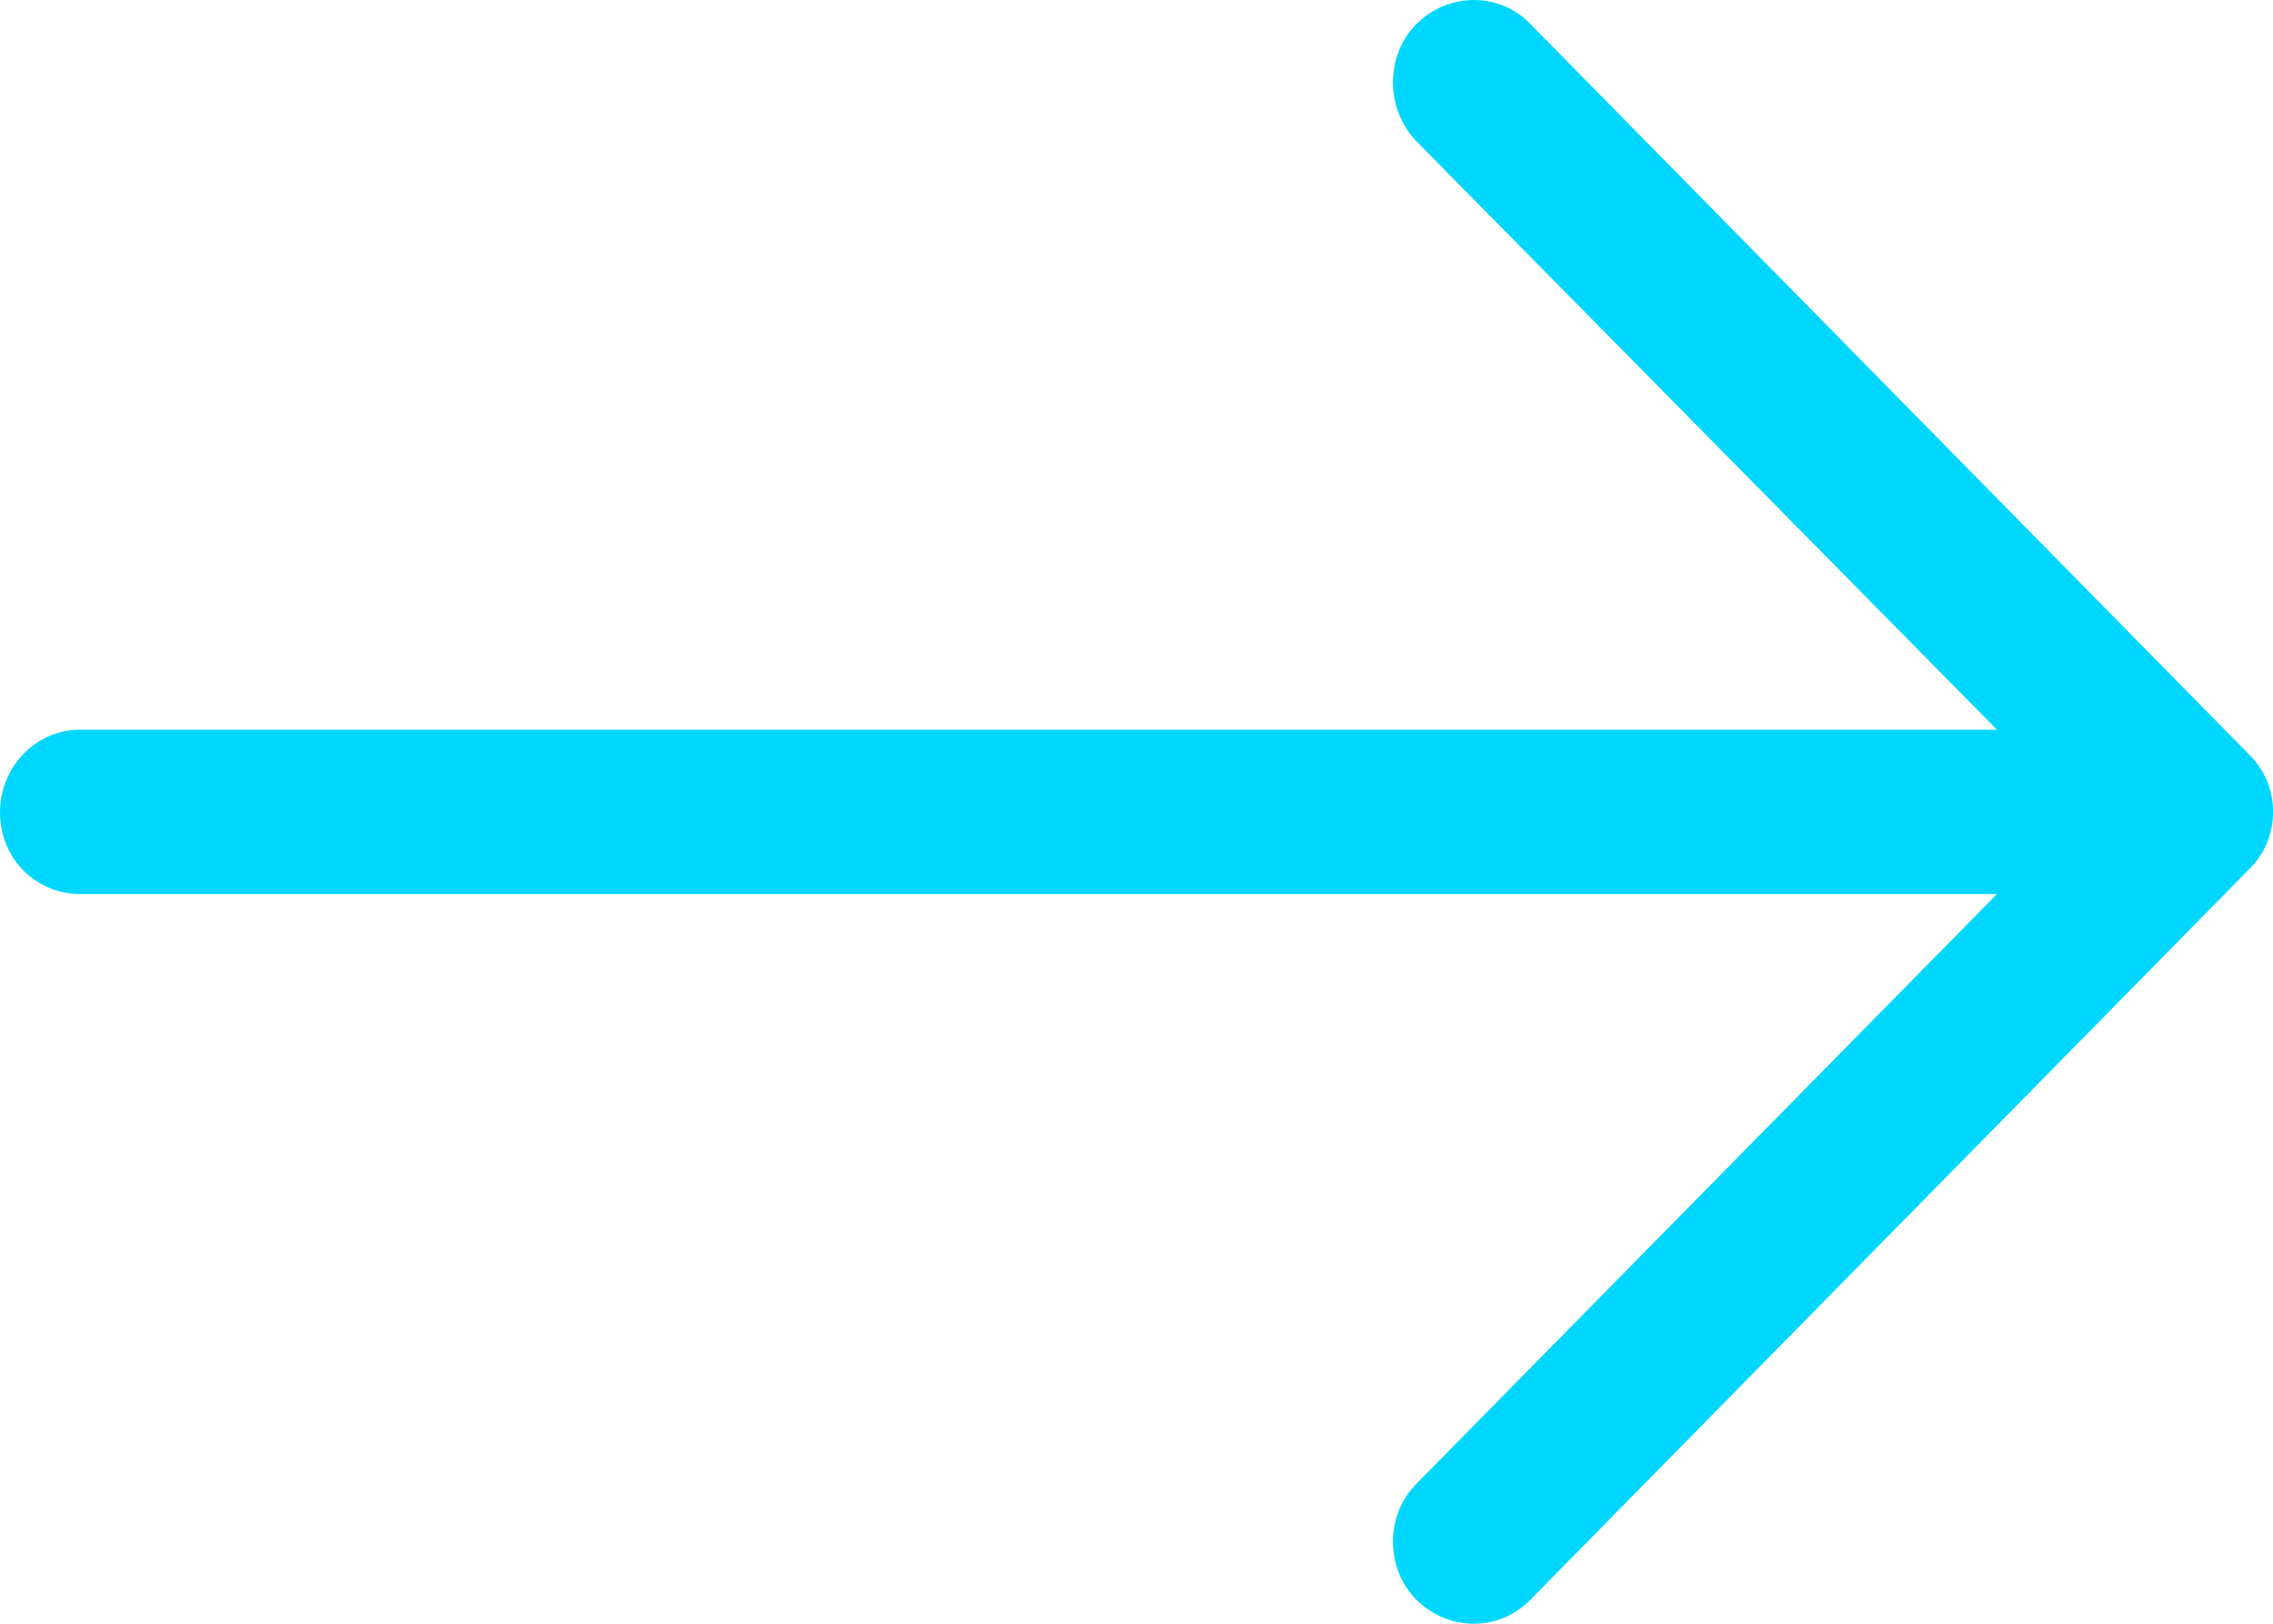
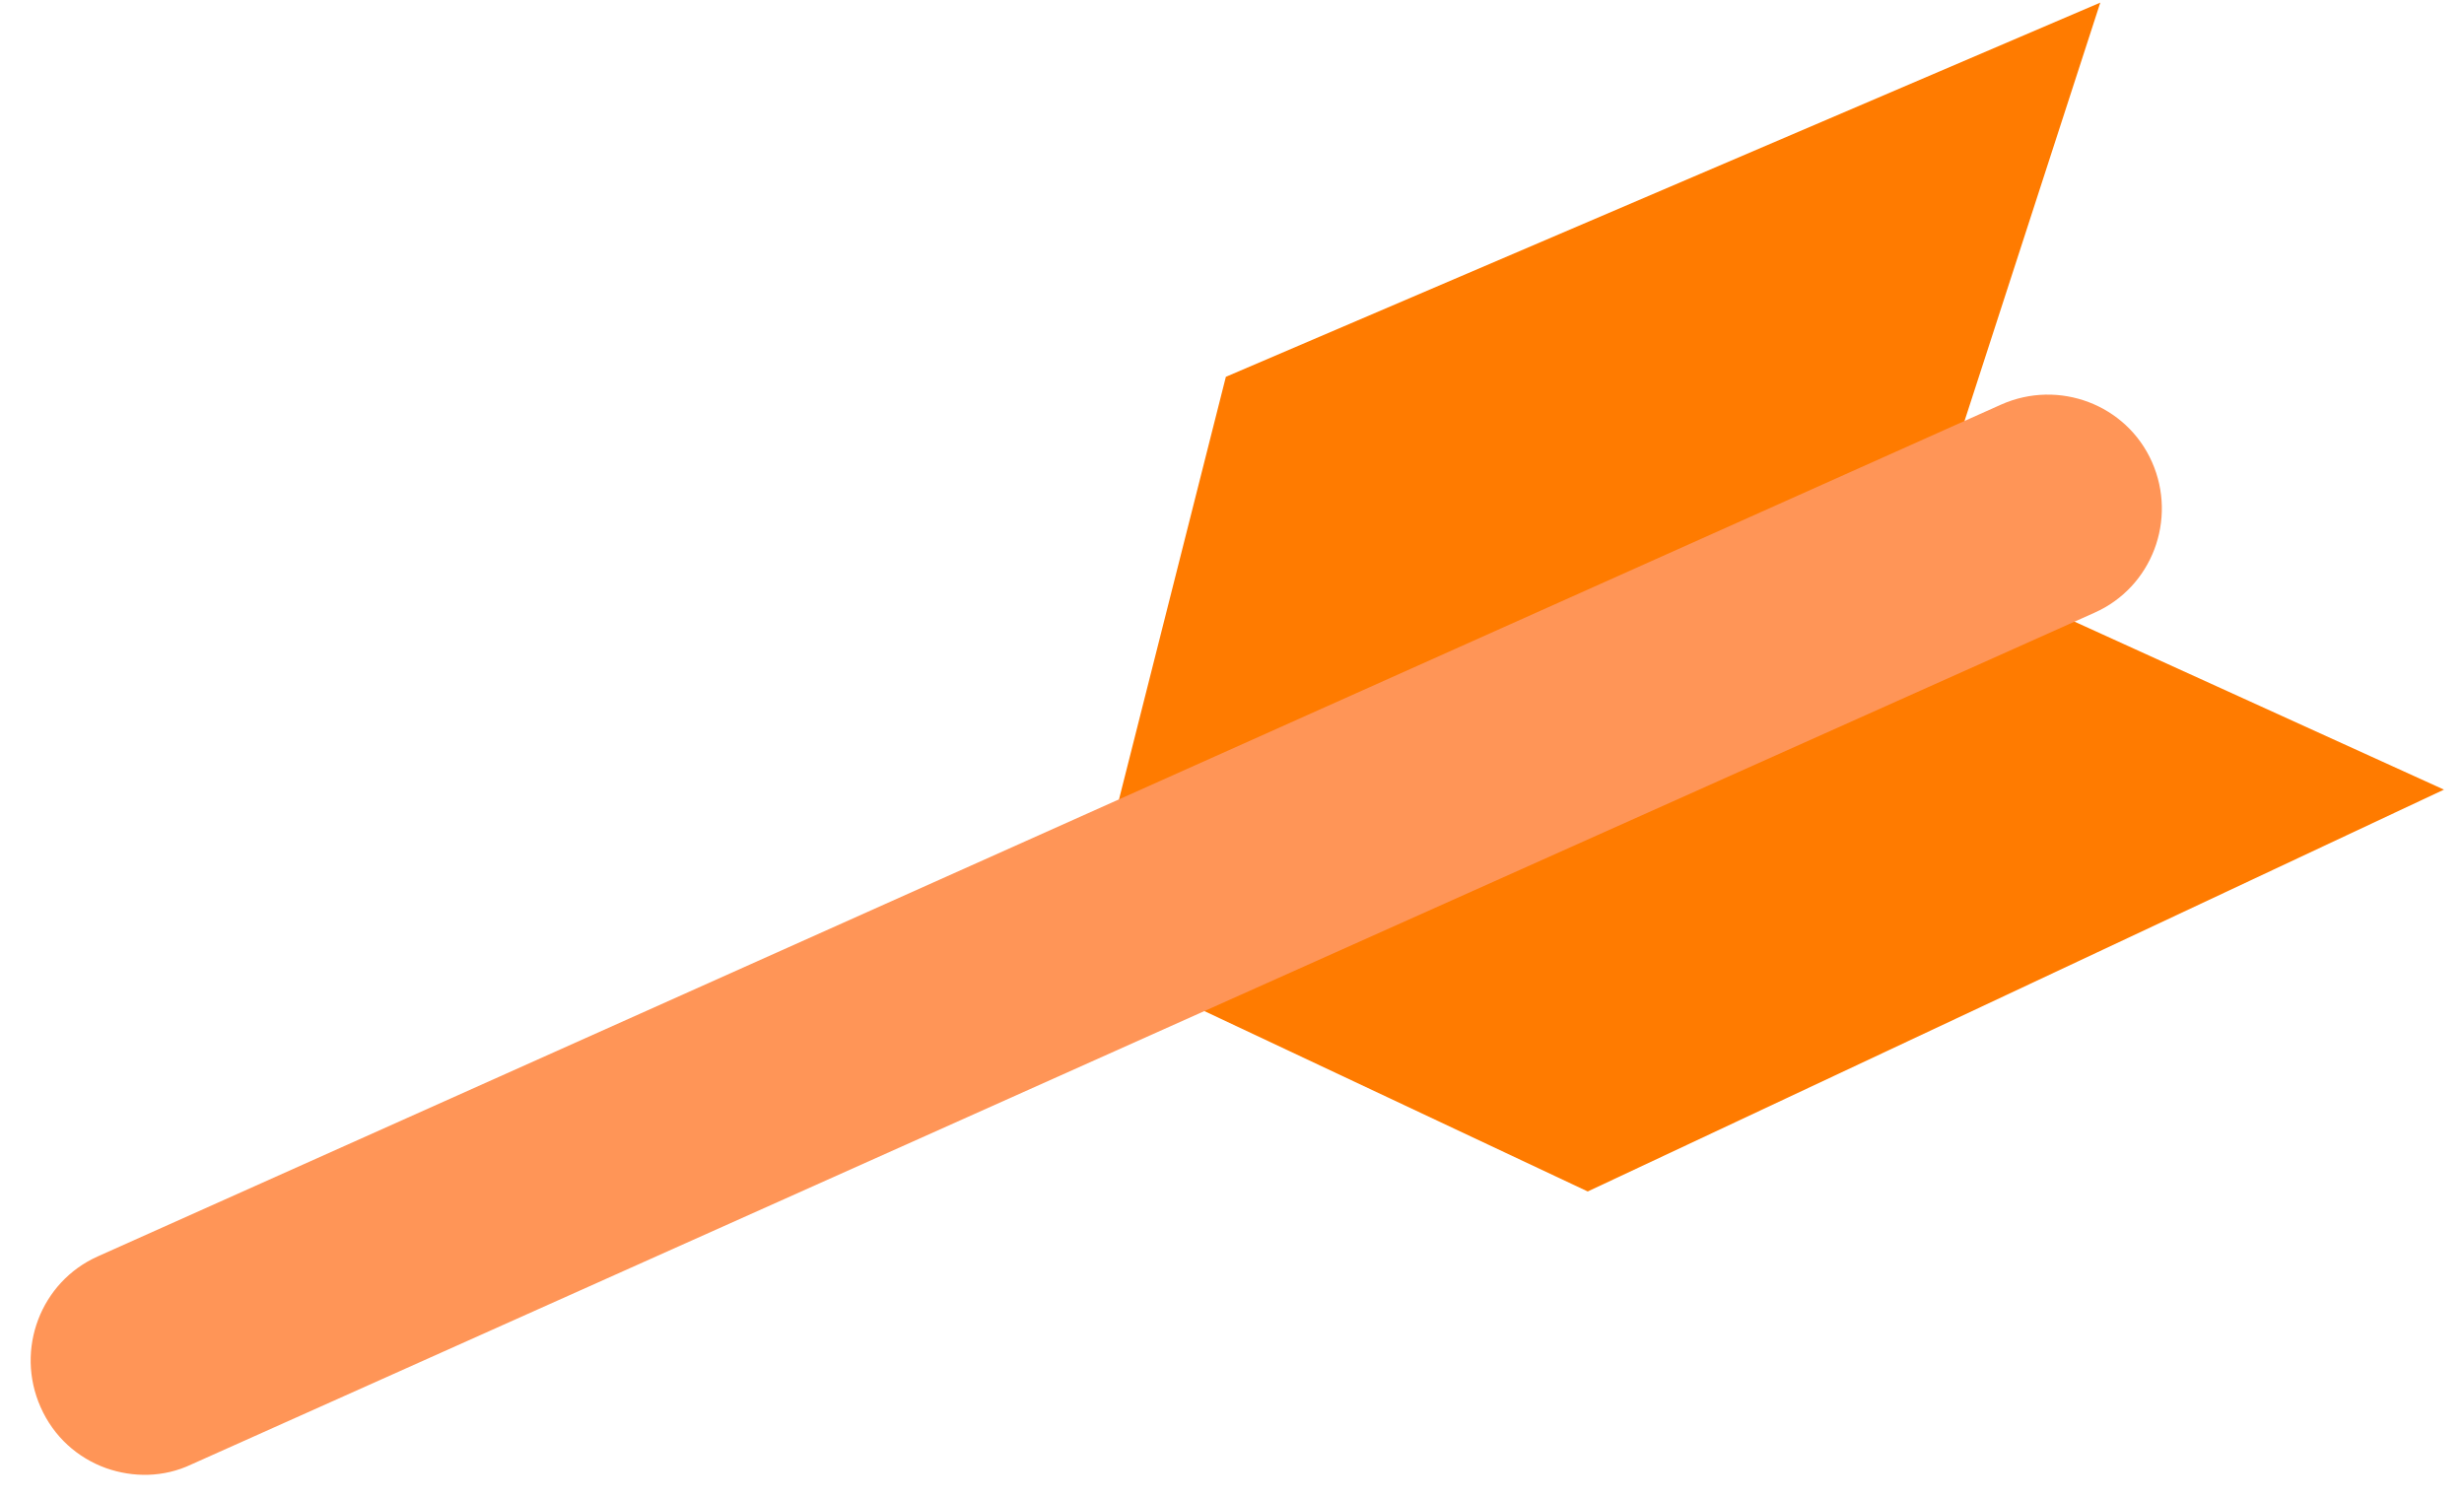
- <svg xmlns="http://www.w3.org/2000/svg" width="7" height="5" viewBox="0 0 7 5" fill="none">
-   <path d="M4.714 4.925C4.618 5.025 4.46 5.025 4.361 4.925C4.266 4.828 4.266 4.667 4.361 4.57L6.15 2.753H0.247C0.109 2.753 0 2.642 0 2.502C0 2.362 0.109 2.247 0.247 2.247H6.15L4.361 0.434C4.266 0.333 4.266 0.172 4.361 0.075C4.46 -0.025 4.619 -0.025 4.714 0.075L6.926 2.323C7.025 2.419 7.025 2.581 6.926 2.677L4.714 4.925Z" fill="#00D7FF" />
+ <svg xmlns="http://www.w3.org/2000/svg" width="51" height="31" viewBox="0 0 51 31" fill="none">
+   <path d="M22.359 19.72L25.373 7.8L43.472 0.054L39.78 11.432L50.585 16.345L32.863 24.663L22.359 19.72Z" fill="#FF7B00" />
+   <path d="M2.196 30.39C1.608 30.179 1.111 29.742 0.839 29.124C0.312 27.933 0.839 26.532 2.03 26.004L41.423 8.373C42.613 7.845 44.015 8.373 44.542 9.563C45.069 10.754 44.542 12.155 43.352 12.683L3.959 30.314C3.386 30.586 2.753 30.586 2.196 30.39Z" fill="#FF9557" />
</svg>
